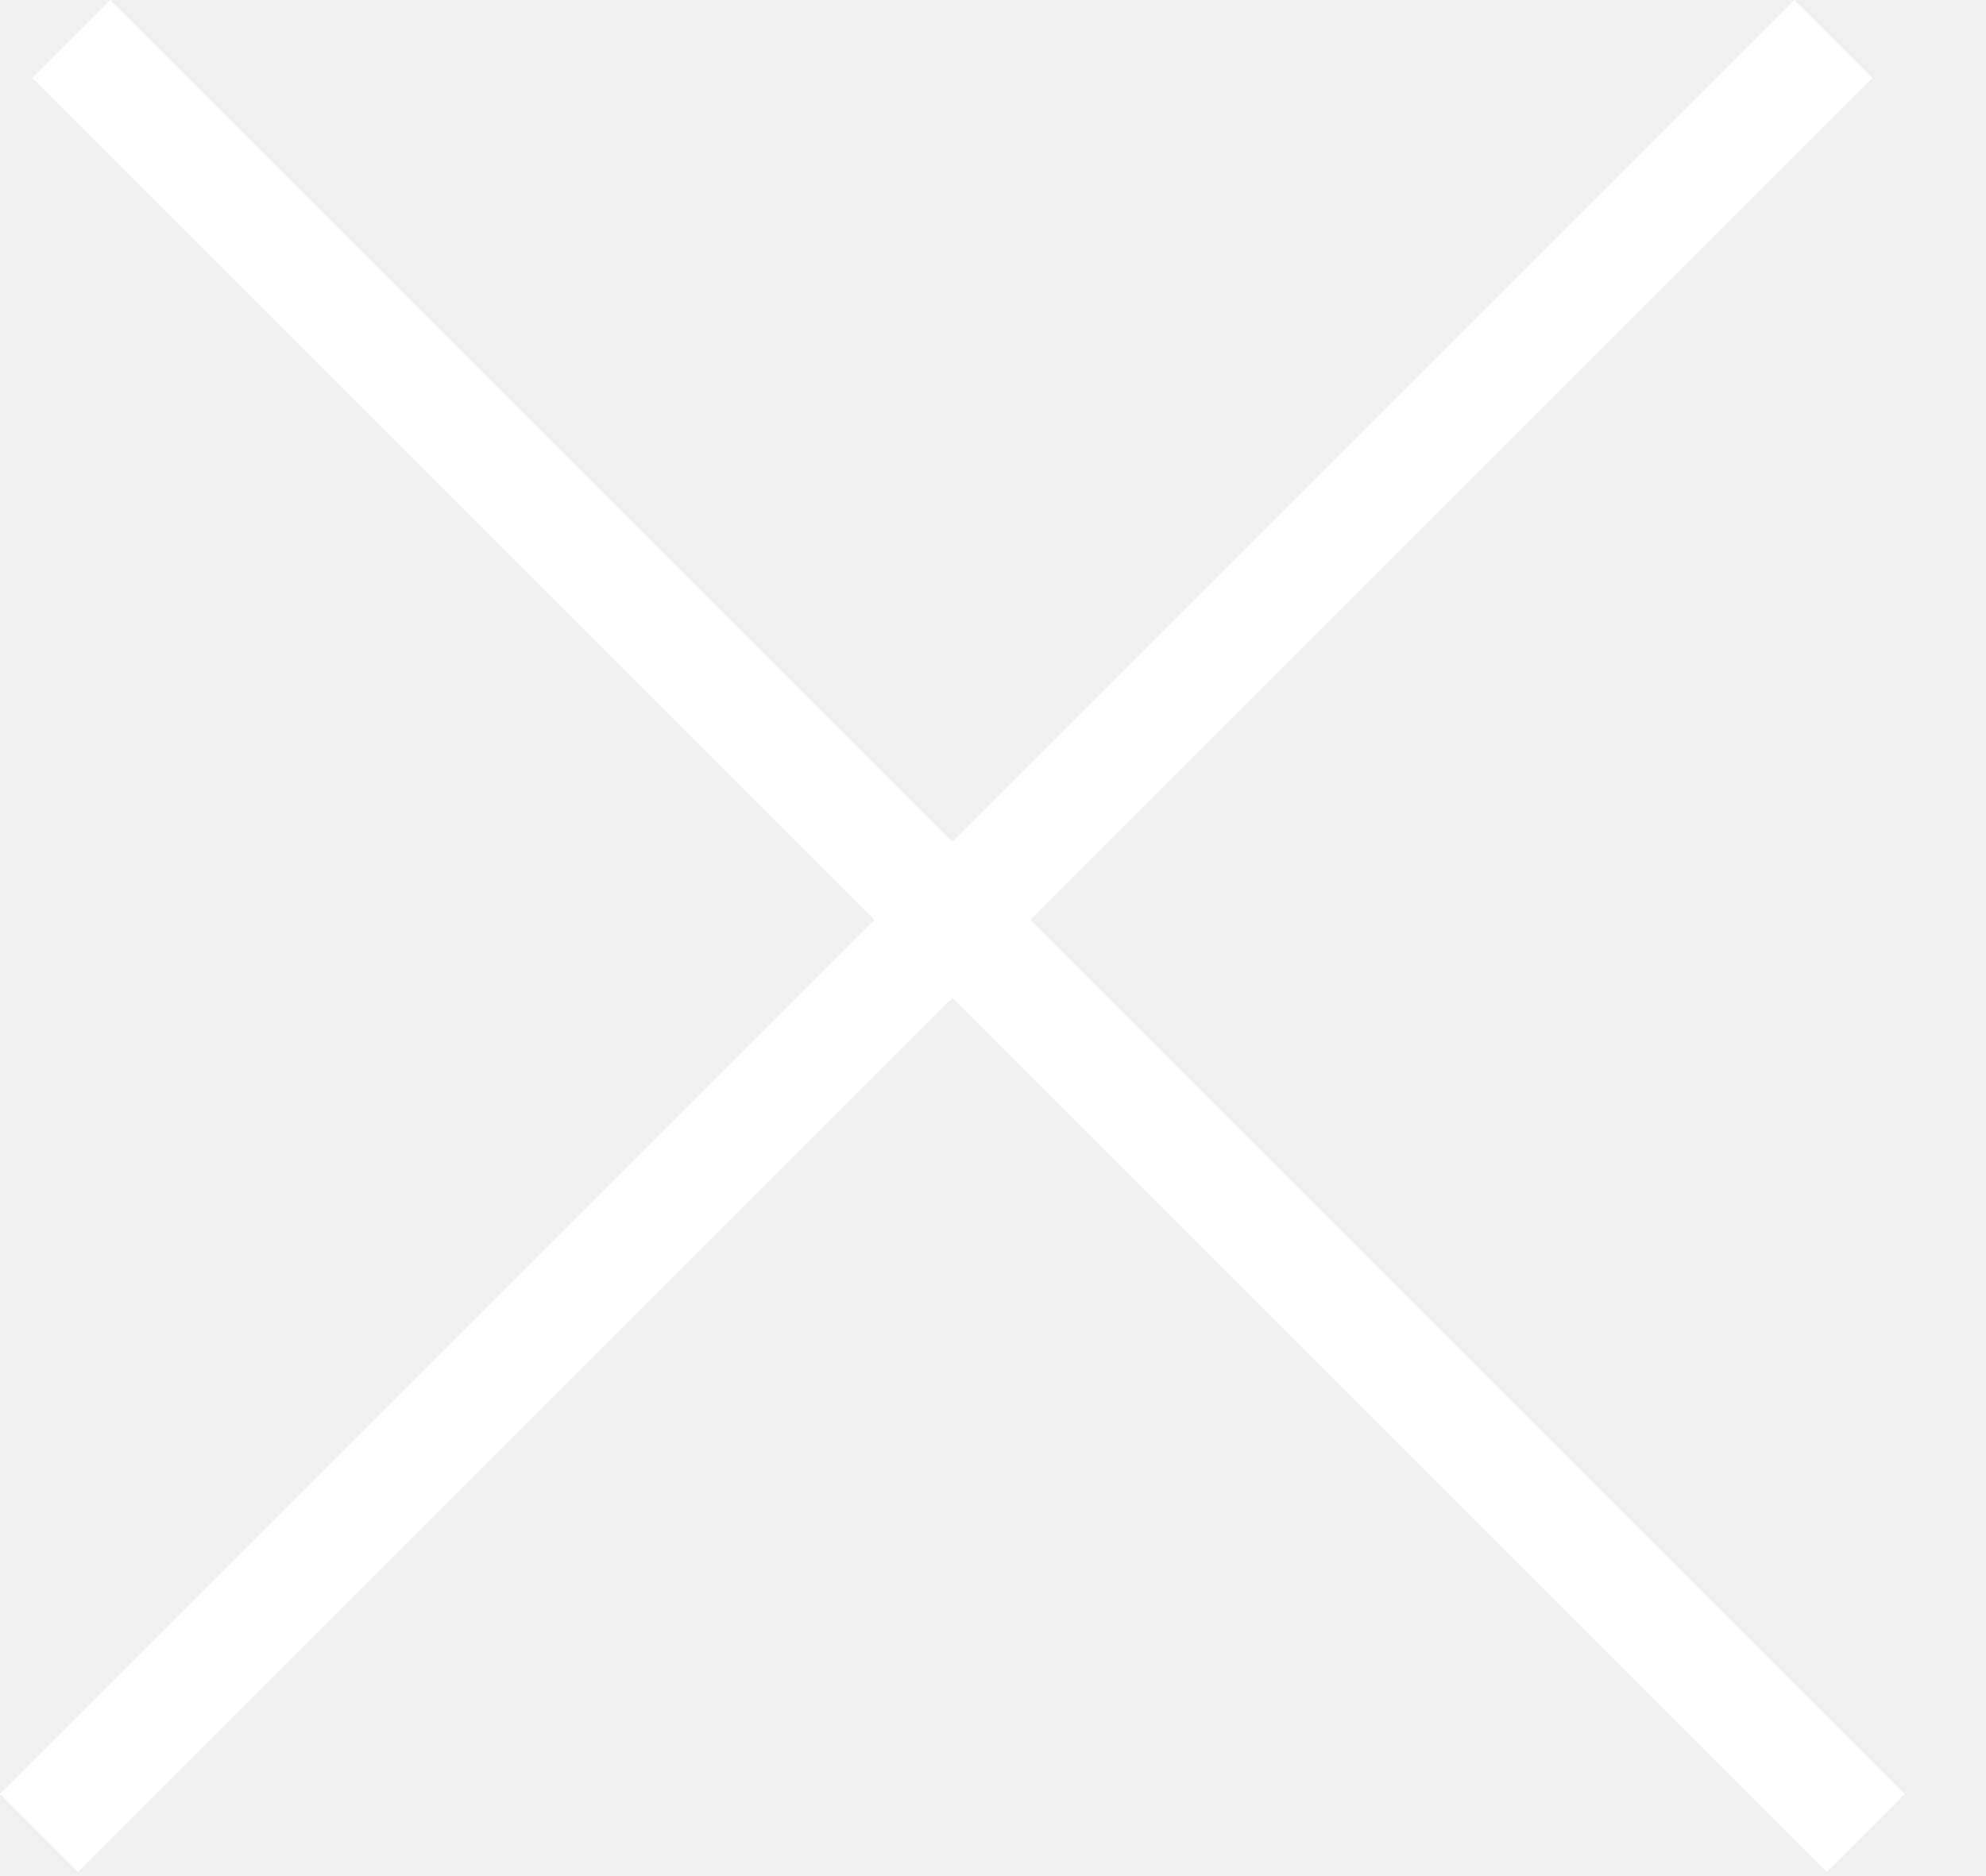
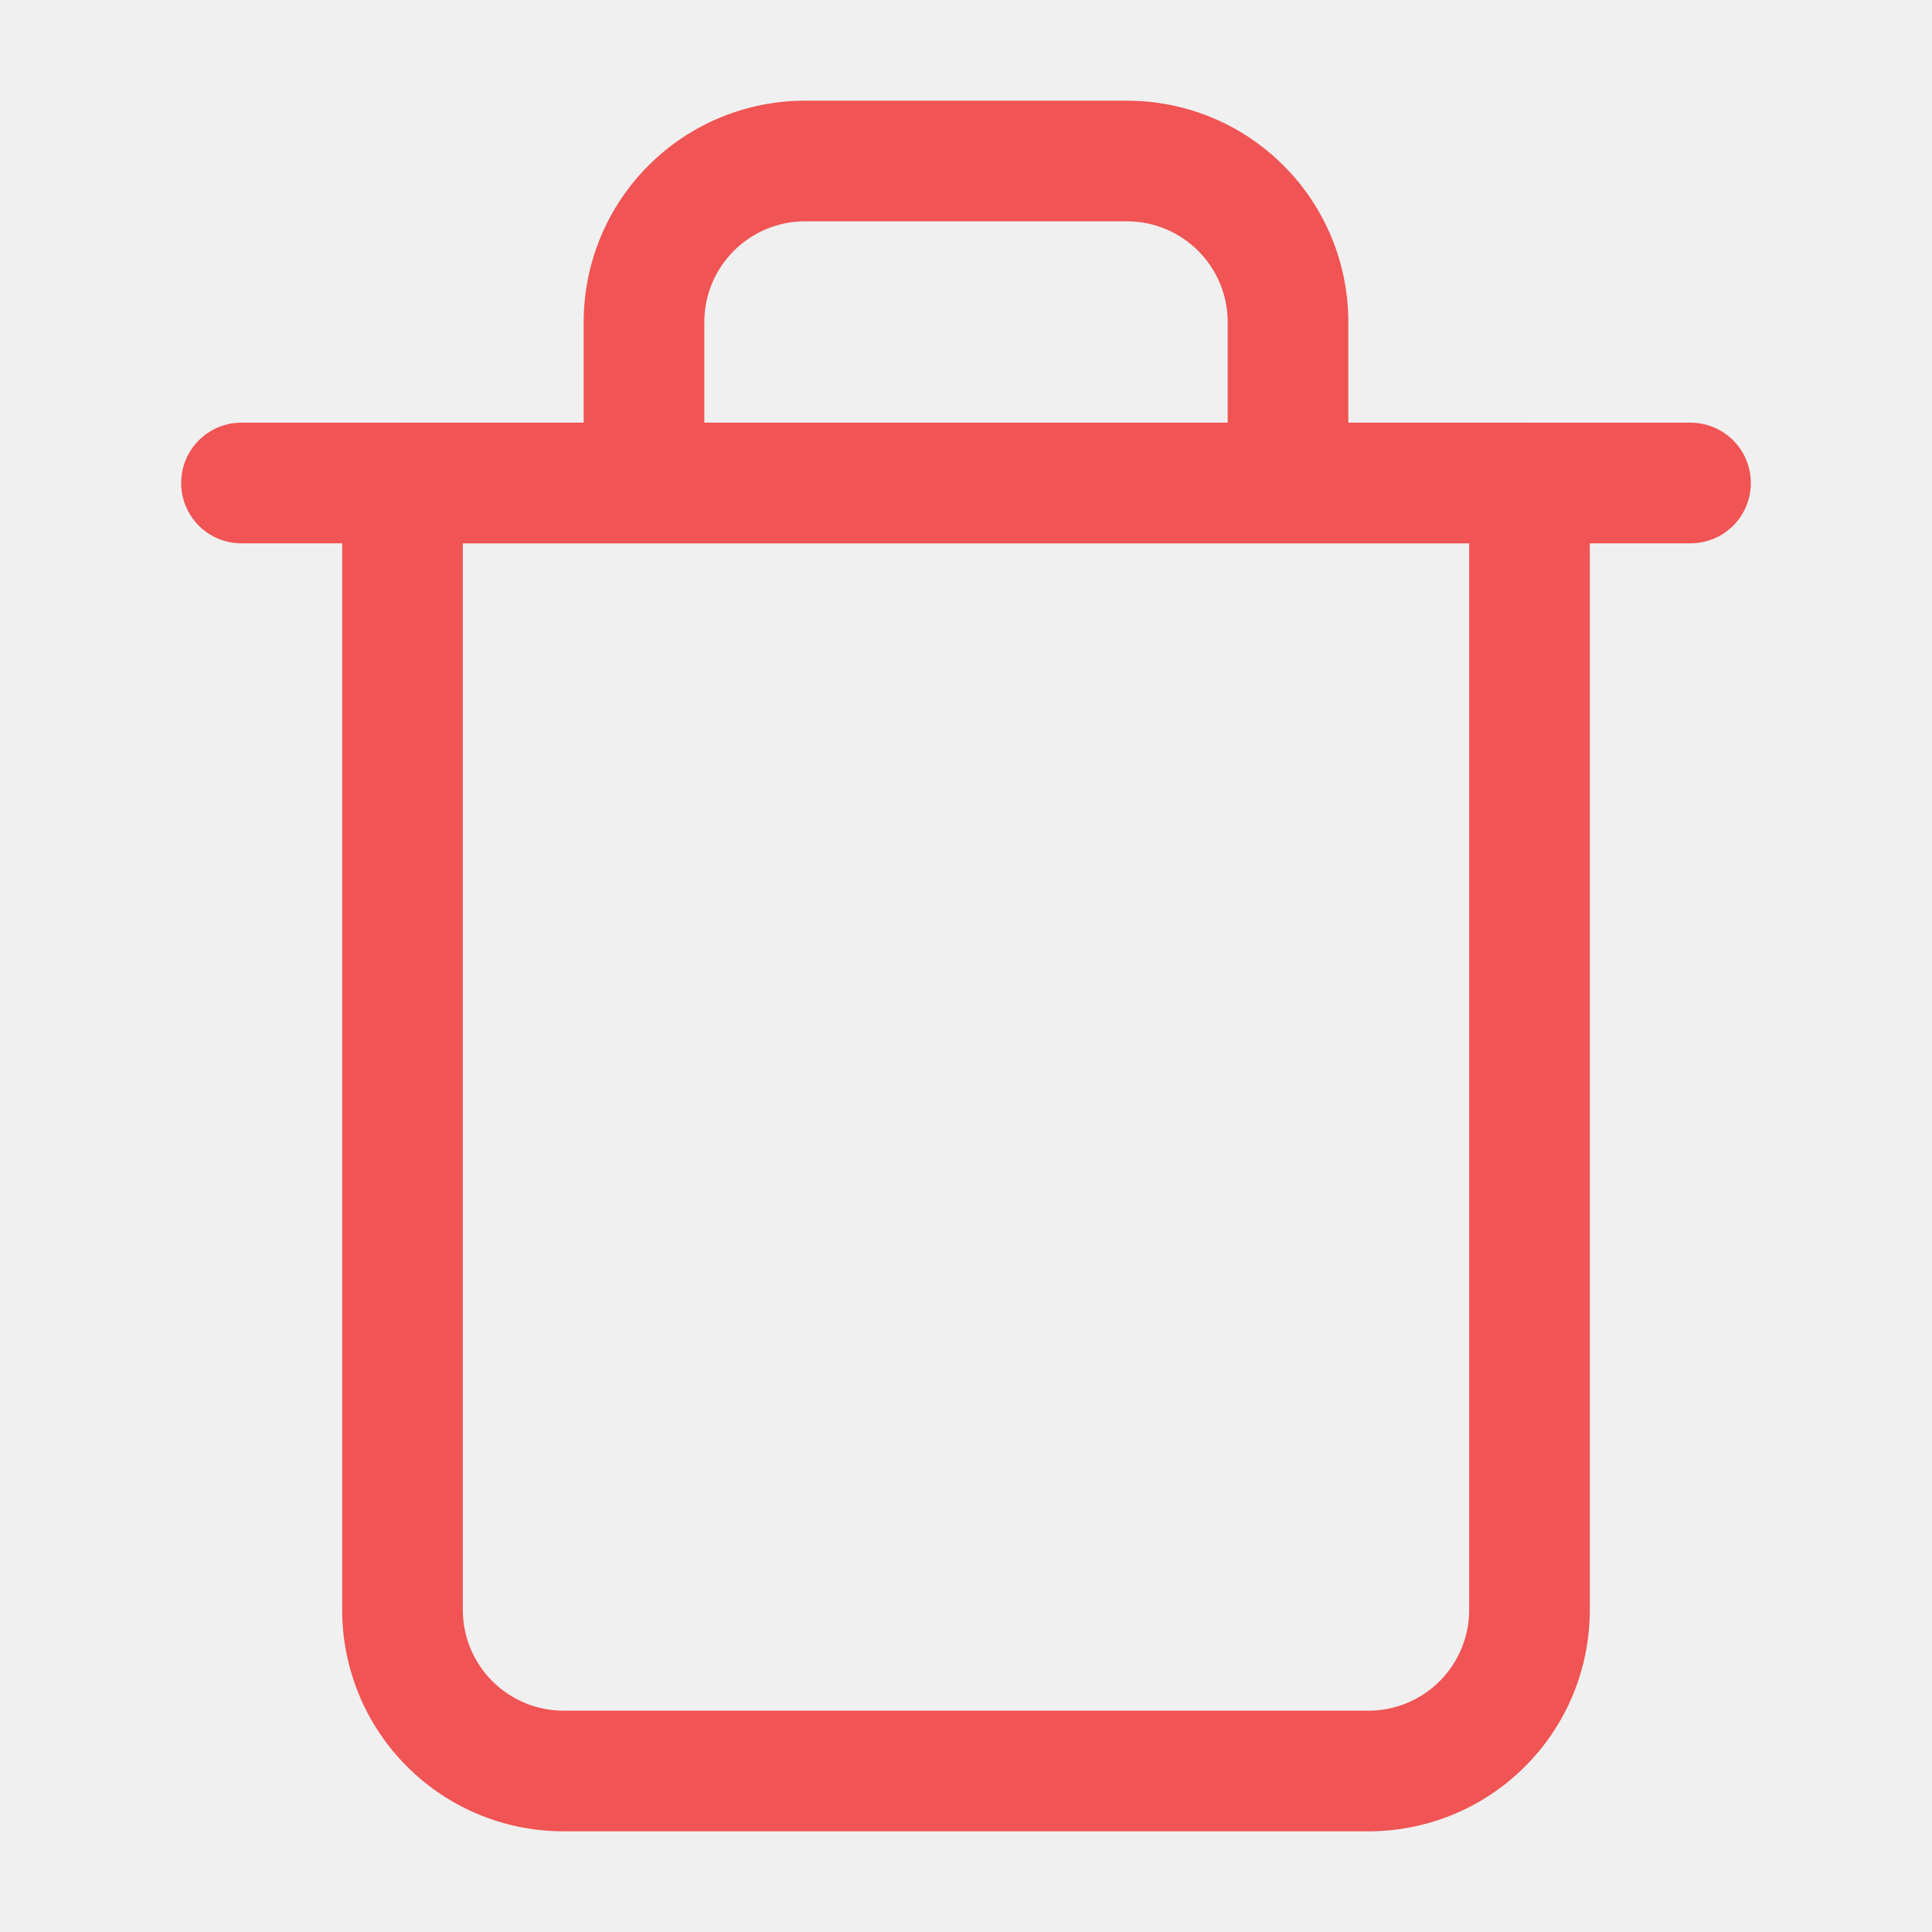
- <svg xmlns="http://www.w3.org/2000/svg" width="18" height="17" viewBox="0 0 18 17" fill="none">
-   <rect y="16.264" width="23" height="1" transform="rotate(-45 0 16.2637)" fill="white" />
-   <rect x="1" width="23" height="1" transform="rotate(45 1 0)" fill="white" />
+ <svg xmlns="http://www.w3.org/2000/svg" width="18" height="18" viewBox="0 0 18 18" fill="none">
+   <path fill-rule="evenodd" clip-rule="evenodd" d="M1.688 4.5C1.688 4.189 1.939 3.938 2.25 3.938H15.75C16.061 3.938 16.312 4.189 16.312 4.5C16.312 4.811 16.061 5.062 15.75 5.062H2.25C1.939 5.062 1.688 4.811 1.688 4.5Z" fill="#F05454" />
+   <path fill-rule="evenodd" clip-rule="evenodd" d="M7.5 2.062C7.251 2.062 7.013 2.161 6.837 2.337C6.661 2.513 6.562 2.751 6.562 3V3.938H11.438V3C11.438 2.751 11.339 2.513 11.163 2.337C10.987 2.161 10.749 2.062 10.5 2.062H7.5ZM12.562 3.938V3C12.562 2.453 12.345 1.928 11.958 1.542C11.572 1.155 11.047 0.938 10.5 0.938H7.5C6.953 0.938 6.428 1.155 6.042 1.542C5.655 1.928 5.438 2.453 5.438 3V3.938H3.75C3.439 3.938 3.188 4.189 3.188 4.5V15C3.188 15.547 3.405 16.072 3.792 16.458C4.178 16.845 4.703 17.062 5.25 17.062H12.75C13.297 17.062 13.822 16.845 14.208 16.458C14.595 16.072 14.812 15.547 14.812 15V4.5C14.812 4.189 14.561 3.938 14.25 3.938H12.562ZM4.312 5.062V15C4.312 15.249 4.411 15.487 4.587 15.663C4.763 15.839 5.001 15.938 5.25 15.938H12.75C12.999 15.938 13.237 15.839 13.413 15.663C13.589 15.487 13.688 15.249 13.688 15V5.062H4.312Z" fill="#F05454" />
</svg>
